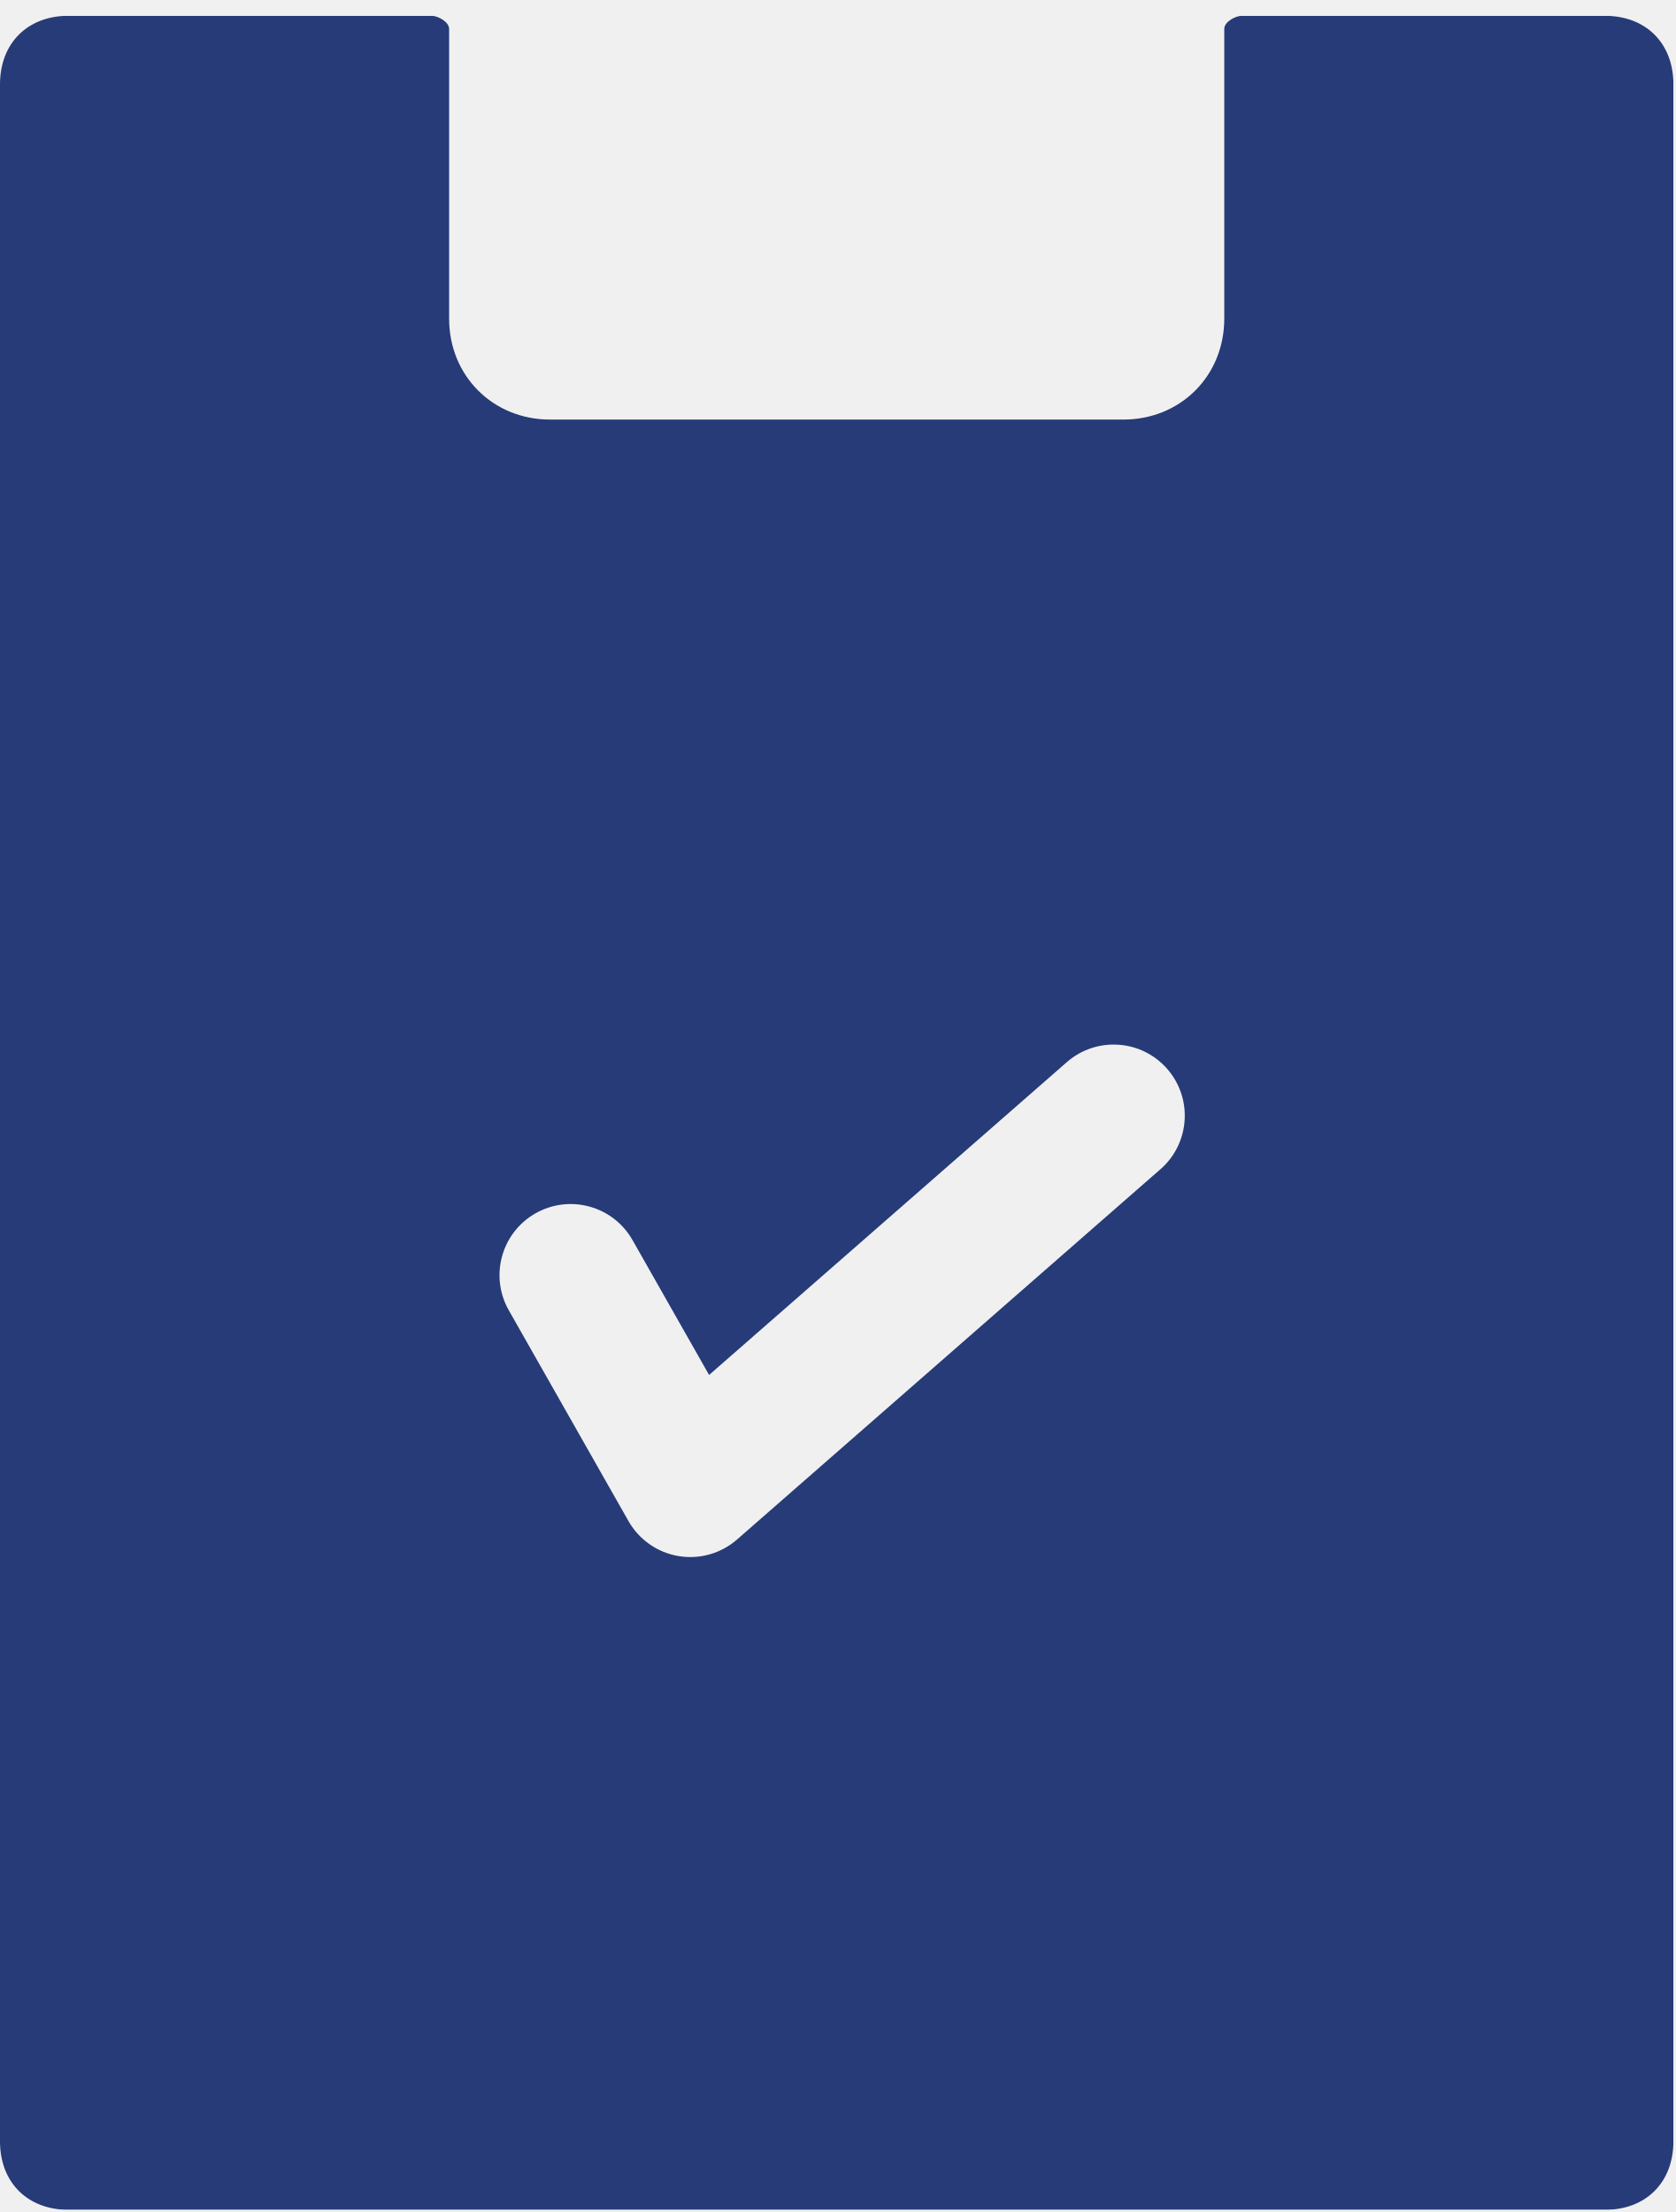
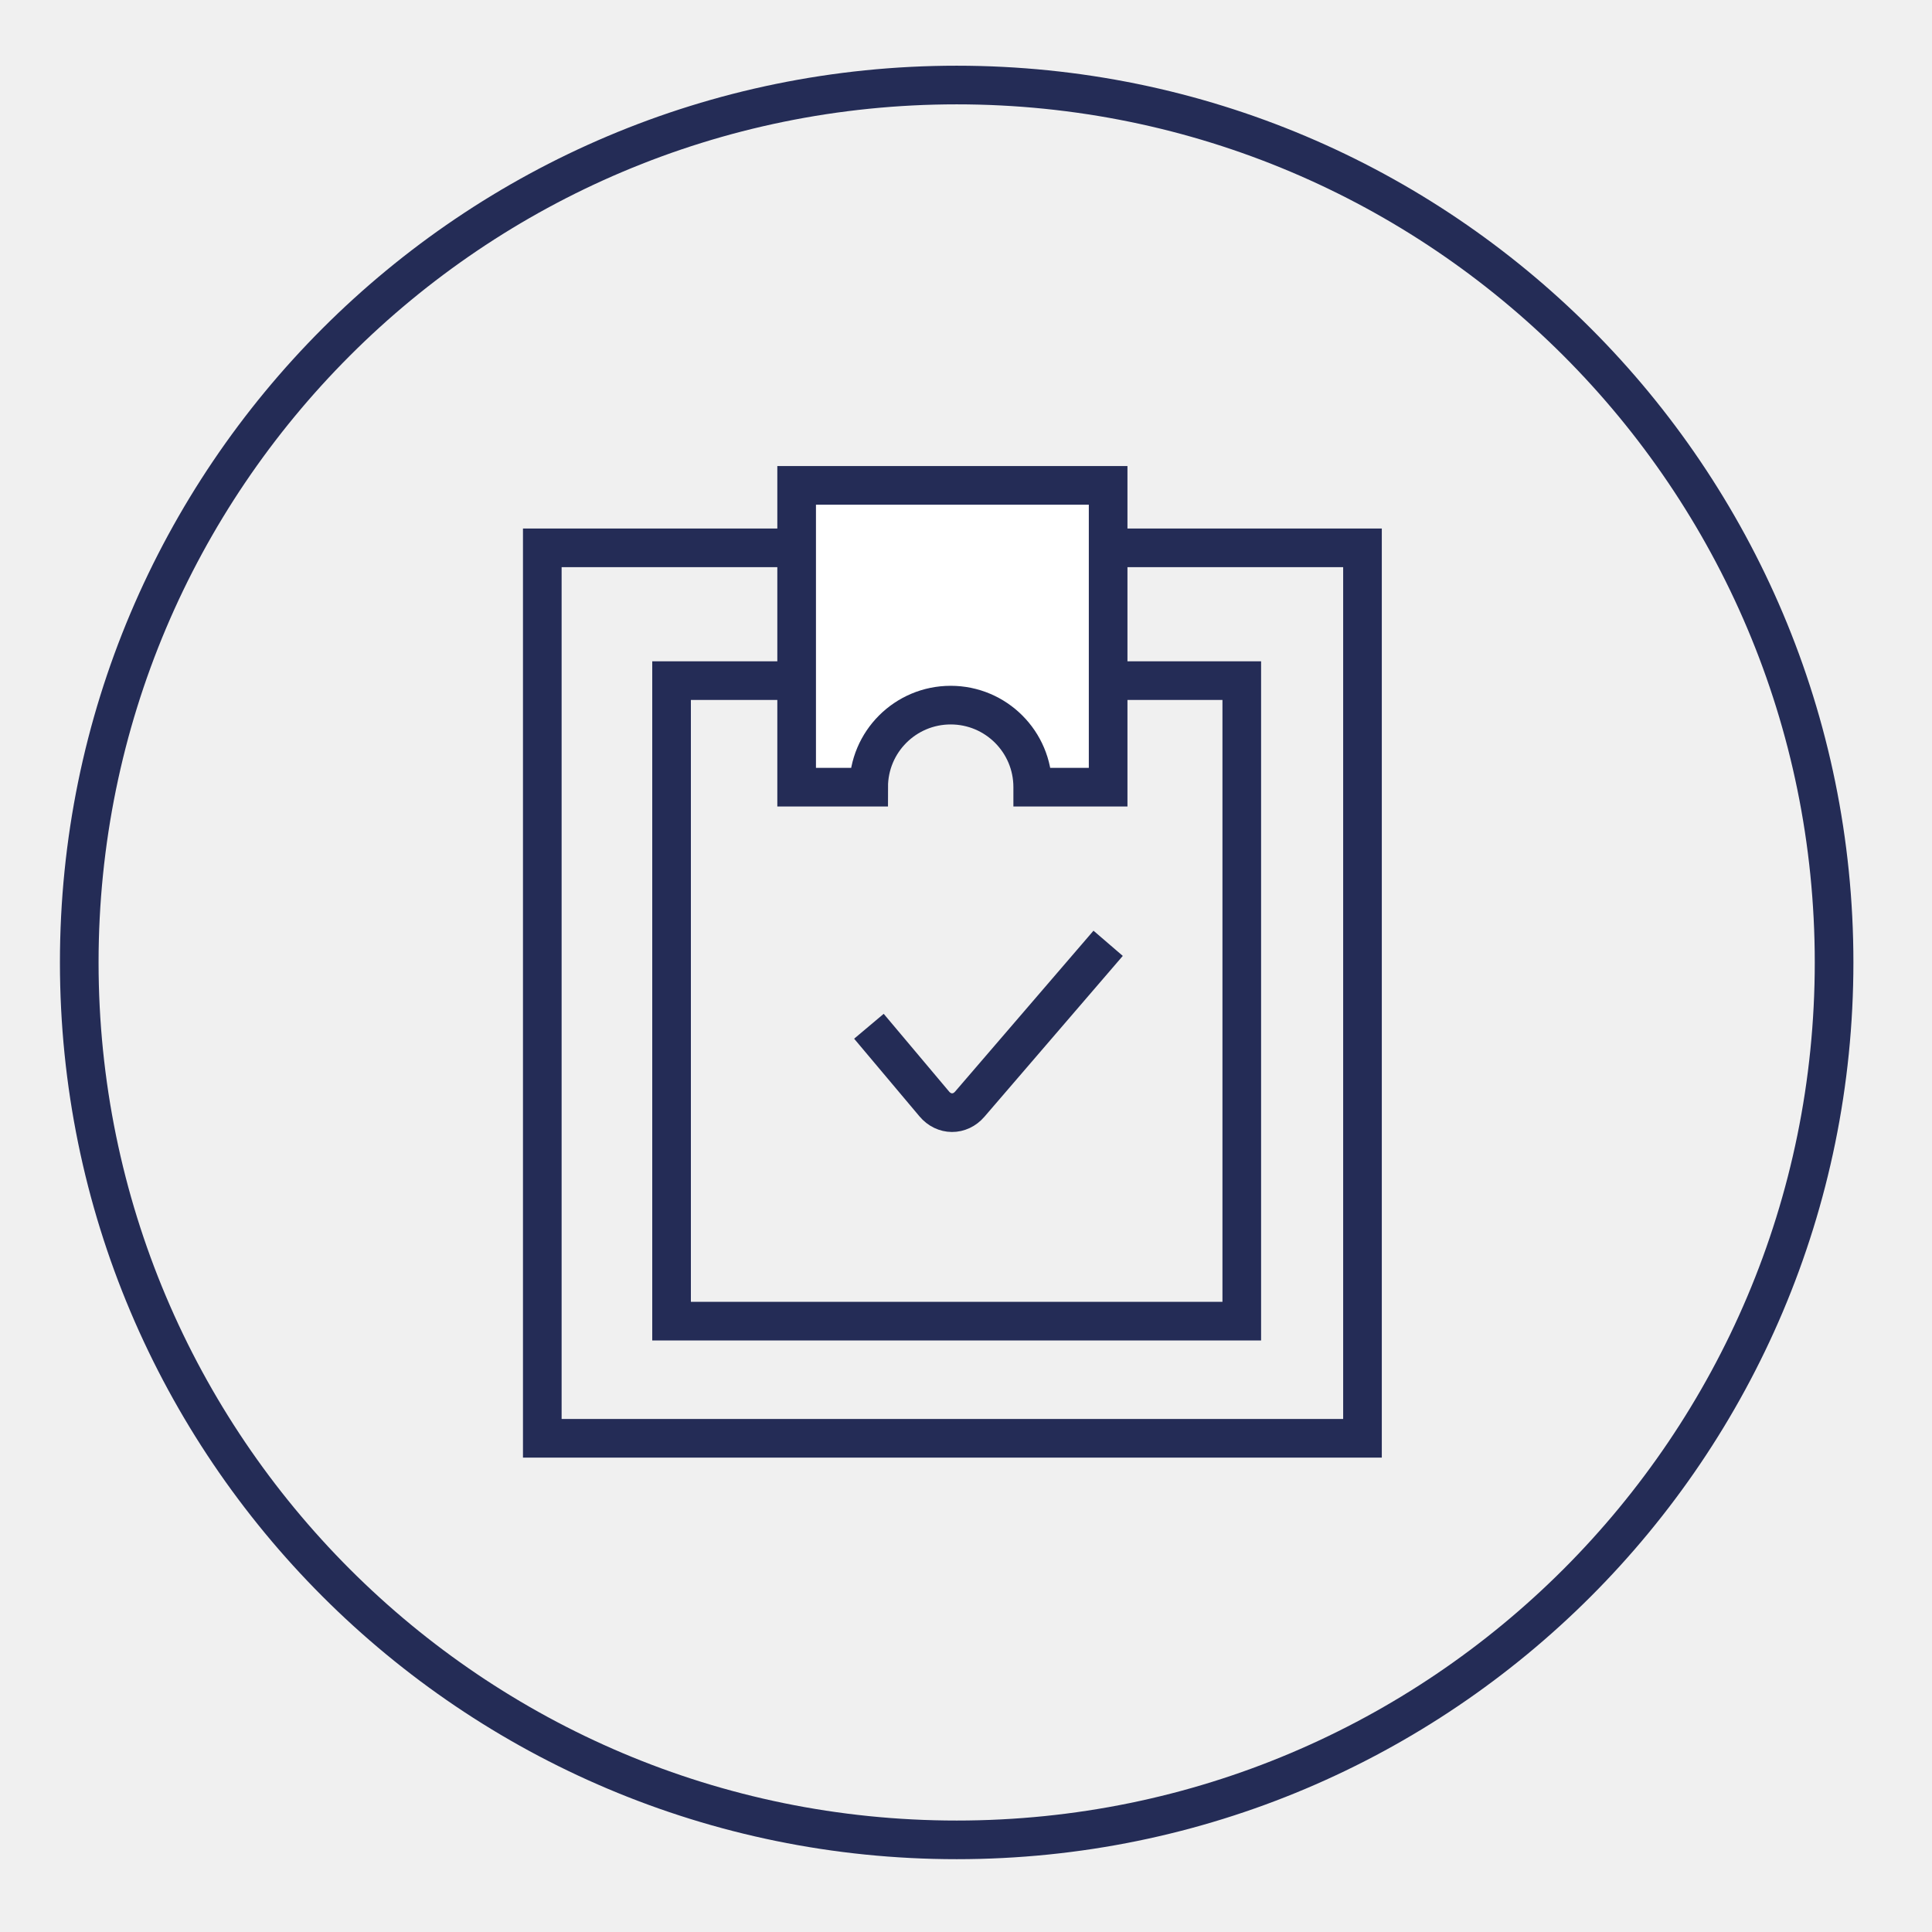
- <svg xmlns="http://www.w3.org/2000/svg" xmlns:xlink="http://www.w3.org/1999/xlink" width="50" height="66" viewBox="0 0 50 66">
-   <defs>
-     <path id="a" d="M0 65.936V.472h49.924v65.464H0z" />
-   </defs>
-   <g fill="none" fill-rule="evenodd">
-     <mask id="b" fill="#fff">
-       <use xlink:href="#a" />
-     </mask>
-     <path fill="#263B77" d="M34.622 34.885l-12.63 11.047a2.12 2.12 0 0 1-3.243-.549l-3.57-6.288A2.121 2.121 0 1 1 18.87 37l2.285 4.025 10.672-9.333a2.12 2.12 0 1 1 2.795 3.194M47.88.471H37.055c-.204 0-.53.185-.53.389v8.647c0 1.707-1.305 3.012-3.012 3.012h-17.1c-1.709 0-3.014-1.305-3.014-3.012V.861c0-.204-.326-.39-.529-.39H2.046C.818.472 0 1.29 0 2.519V63.89c0 1.227.818 2.045 2.046 2.045h45.833c1.227 0 2.045-.818 2.045-2.045V2.518c0-1.228-.818-2.046-2.045-2.046" mask="url(#b)" />
+ <svg xmlns="http://www.w3.org/2000/svg" version="1.1" x="0px" y="0px" width="400px" height="400px" viewBox="0 0 100 100" enable-background="new 0 0 100 100" xml:space="preserve">
+   <g id="Calque_1" display="none">
+     <g display="inline">
+       <path fill="none" stroke="#242C56" stroke-width="2" stroke-miterlimit="10" d="M34.9,34.598c0.447-0.638,1.45-1.161,2.229-1.161    h23.428c0.779,0,1.745,0.547,2.146,1.215l5.814,9.692c0.401,0.668,0.357,1.732-0.098,2.365l-18.68,25.982    c-0.455,0.633-1.215,0.645-1.689,0.026L28.09,46.683c-0.474-0.619-0.497-1.647-0.05-2.285L34.9,34.598z" />
+     </g>
+     <g display="inline">
+       <path fill="none" stroke="#242C56" stroke-width="2" stroke-miterlimit="10" d="M61.975,33.437L49.35,72.493    c-0.24,0.742-0.634,0.742-0.876,0.002L35.712,33.437" />
+     </g>
+     <g display="inline">
+       <line fill="none" stroke="#242C56" stroke-width="2" stroke-miterlimit="10" x1="27.228" y1="45.559" x2="69.248" y2="45.559" />
+     </g>
+     <g display="inline">
+       <path fill="none" stroke="#242C56" stroke-width="2" stroke-miterlimit="10" d="M39.673,45.559l7.747-10.964    c0.45-0.636,1.219-0.662,1.71-0.056l8.927,11.021" />
+     </g>
+     <circle display="inline" fill="none" stroke="#242C56" stroke-width="2" stroke-miterlimit="10" cx="49.874" cy="50.086" r="45.386" />
+   </g>
+   <g id="Calque_2">
+     <circle fill="none" stroke="#242C56" stroke-width="2" stroke-miterlimit="10" cx="49.517" cy="49.816" r="45.415" />
+     <rect x="28.069" y="28.356" fill="none" stroke="#242C56" stroke-width="2" stroke-miterlimit="10" width="42.453" height="46.09" />
+     <rect x="34.76" y="35.229" fill="none" stroke="#242C56" stroke-width="2" stroke-miterlimit="10" width="29.514" height="33.153" />
+     <path fill="#FFFFFF" stroke="#242C56" stroke-width="2" stroke-miterlimit="10" d="M53.453,40.743c0-2.345-1.901-4.246-4.245-4.246   c-2.345,0-4.246,1.9-4.246,4.246h-3.728V25.122h16.123v15.622H53.453z" />
+     <path fill="none" stroke="#242C56" stroke-width="2" stroke-miterlimit="10" d="M40.704,25.475" />
+     <g>
+       <path fill="none" stroke="#242C56" stroke-width="2" stroke-miterlimit="10" d="M44.975,53.119l3.383,4.021    c0.502,0.597,1.329,0.602,1.837,0.011l7.162-8.326" />
+     </g>
+   </g>
+   <g id="Calque_3" display="none">
+     <polygon display="inline" fill="none" stroke="#242C56" stroke-width="2" stroke-miterlimit="10" points="50.609,43.254    30.016,57.321 50.678,70.164 71.2,56.711  " />
+     <circle display="inline" fill="none" stroke="#242C56" stroke-width="2" stroke-miterlimit="10" cx="49.517" cy="49.982" r="45.801" />
+     <polygon display="inline" fill="#FFFFFF" stroke="#242C56" stroke-width="2" stroke-miterlimit="10" points="51.353,36.487    30.761,50.553 51.423,63.396 71.941,49.942  " />
+     <polygon display="inline" fill="#FFFFFF" stroke="#242C56" stroke-width="2" stroke-miterlimit="10" points="50.535,29.799    29.945,43.867 50.609,56.711 71.127,43.254  " />
+   </g>
+   <g id="Calque_4" display="none">
+     <circle display="inline" fill="none" stroke="#242C56" stroke-width="2" stroke-miterlimit="10" cx="49.618" cy="49.793" r="45.342" />
+     <path display="inline" fill="none" stroke="#242C56" stroke-width="2" stroke-miterlimit="10" d="M63.878,43.926   c0-8.694-7.048-15.742-15.743-15.742c-8.694,0-15.742,7.048-15.742,15.742c0,6.194,3.578,11.549,8.779,14.12v10.705h13.926V58.046   C60.299,55.476,63.878,50.12,63.878,43.926z" />
+     <line display="inline" fill="none" stroke="#242C56" stroke-width="2" stroke-miterlimit="10" x1="41.172" y1="63.906" x2="55.098" y2="63.906" />
+     <polyline display="inline" fill="none" stroke="#242C56" stroke-width="2" stroke-miterlimit="10" points="39.355,43.623    43.593,48.467 48.135,43.623 52.676,48.467 56.914,43.623  " />
+     <line display="inline" fill="none" stroke="#242C56" stroke-width="2" stroke-miterlimit="10" x1="47.142" y1="72.687" x2="50.744" y2="72.687" />
  </g>
</svg>
